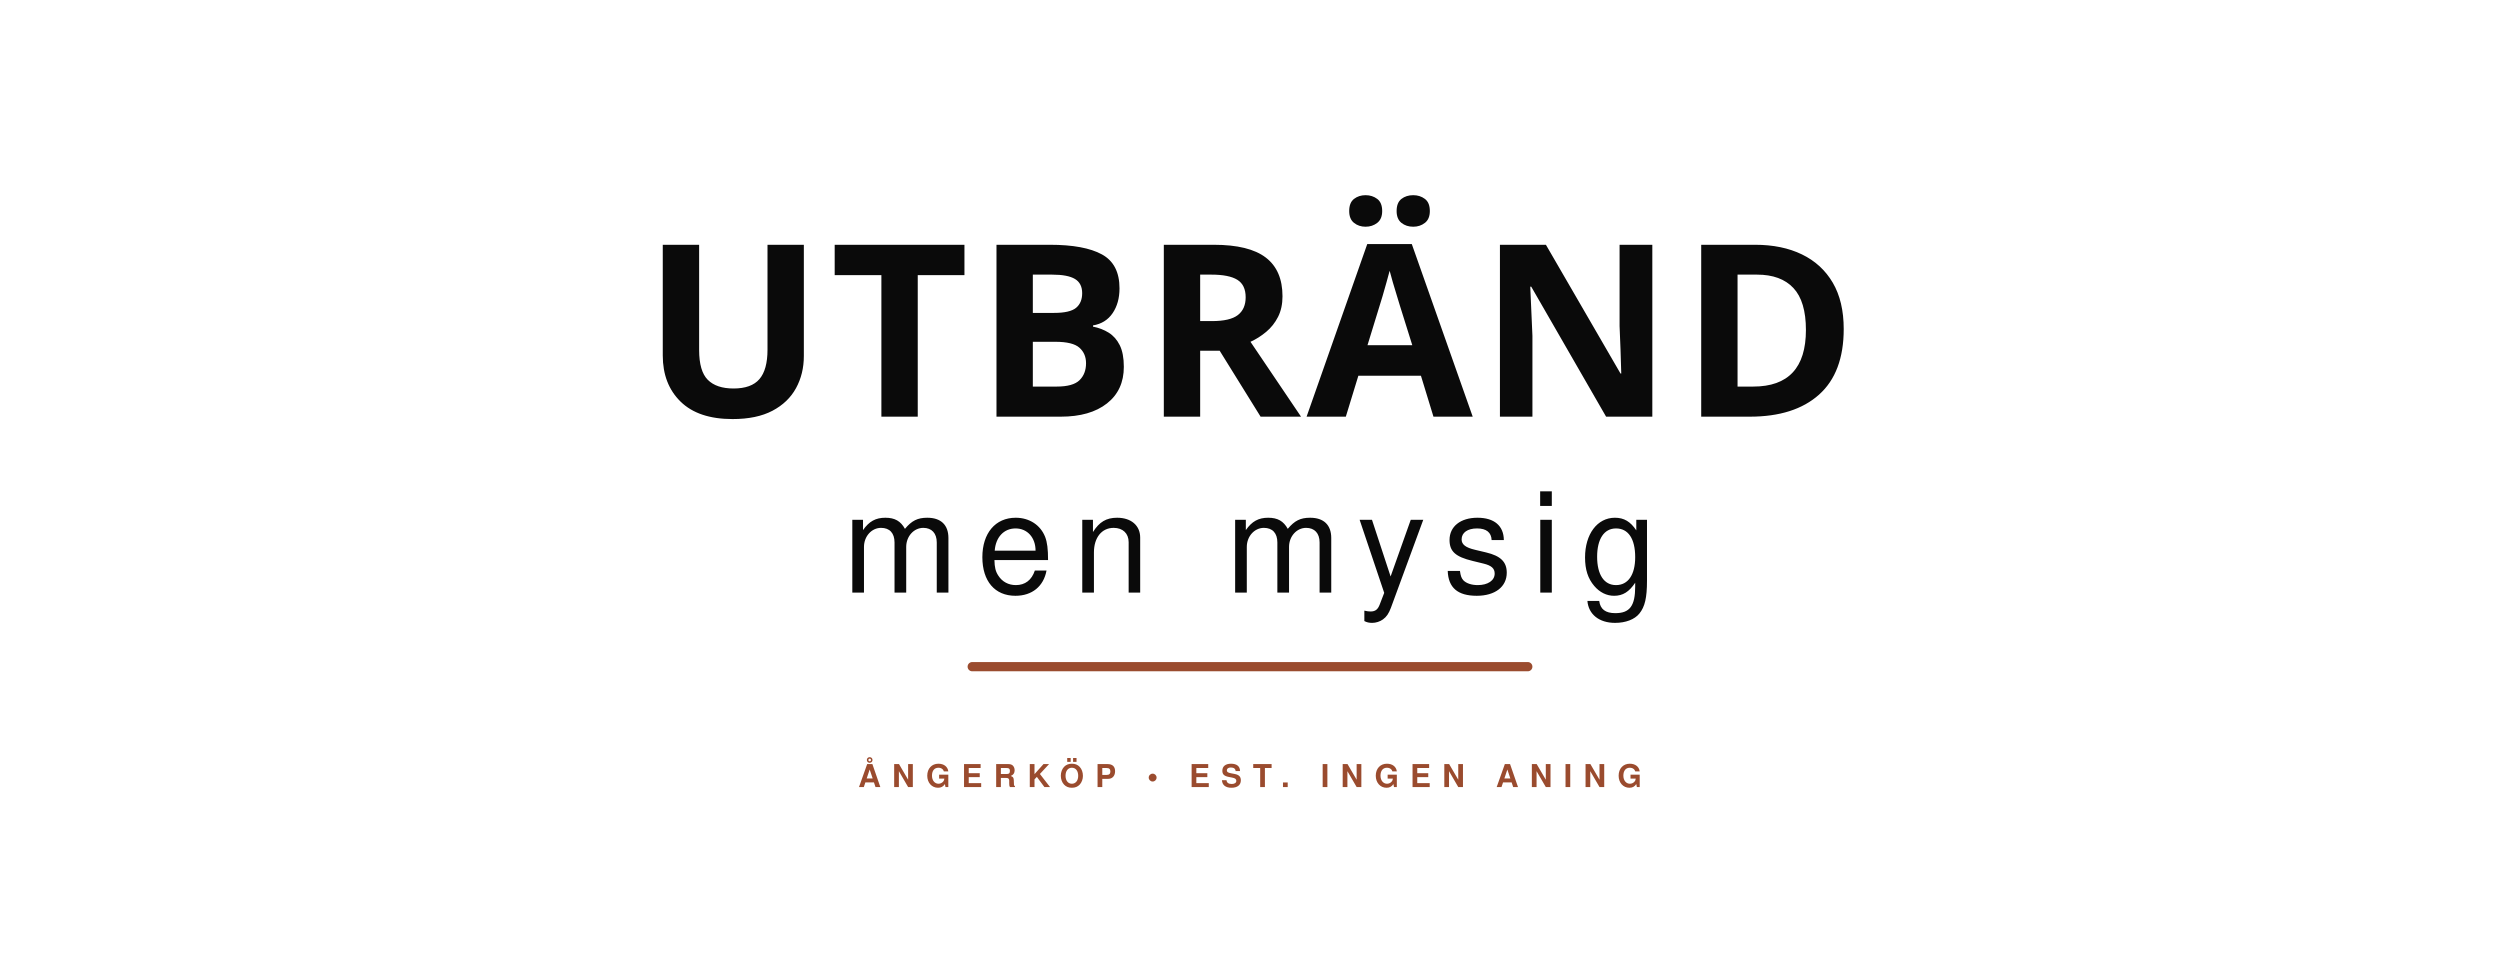
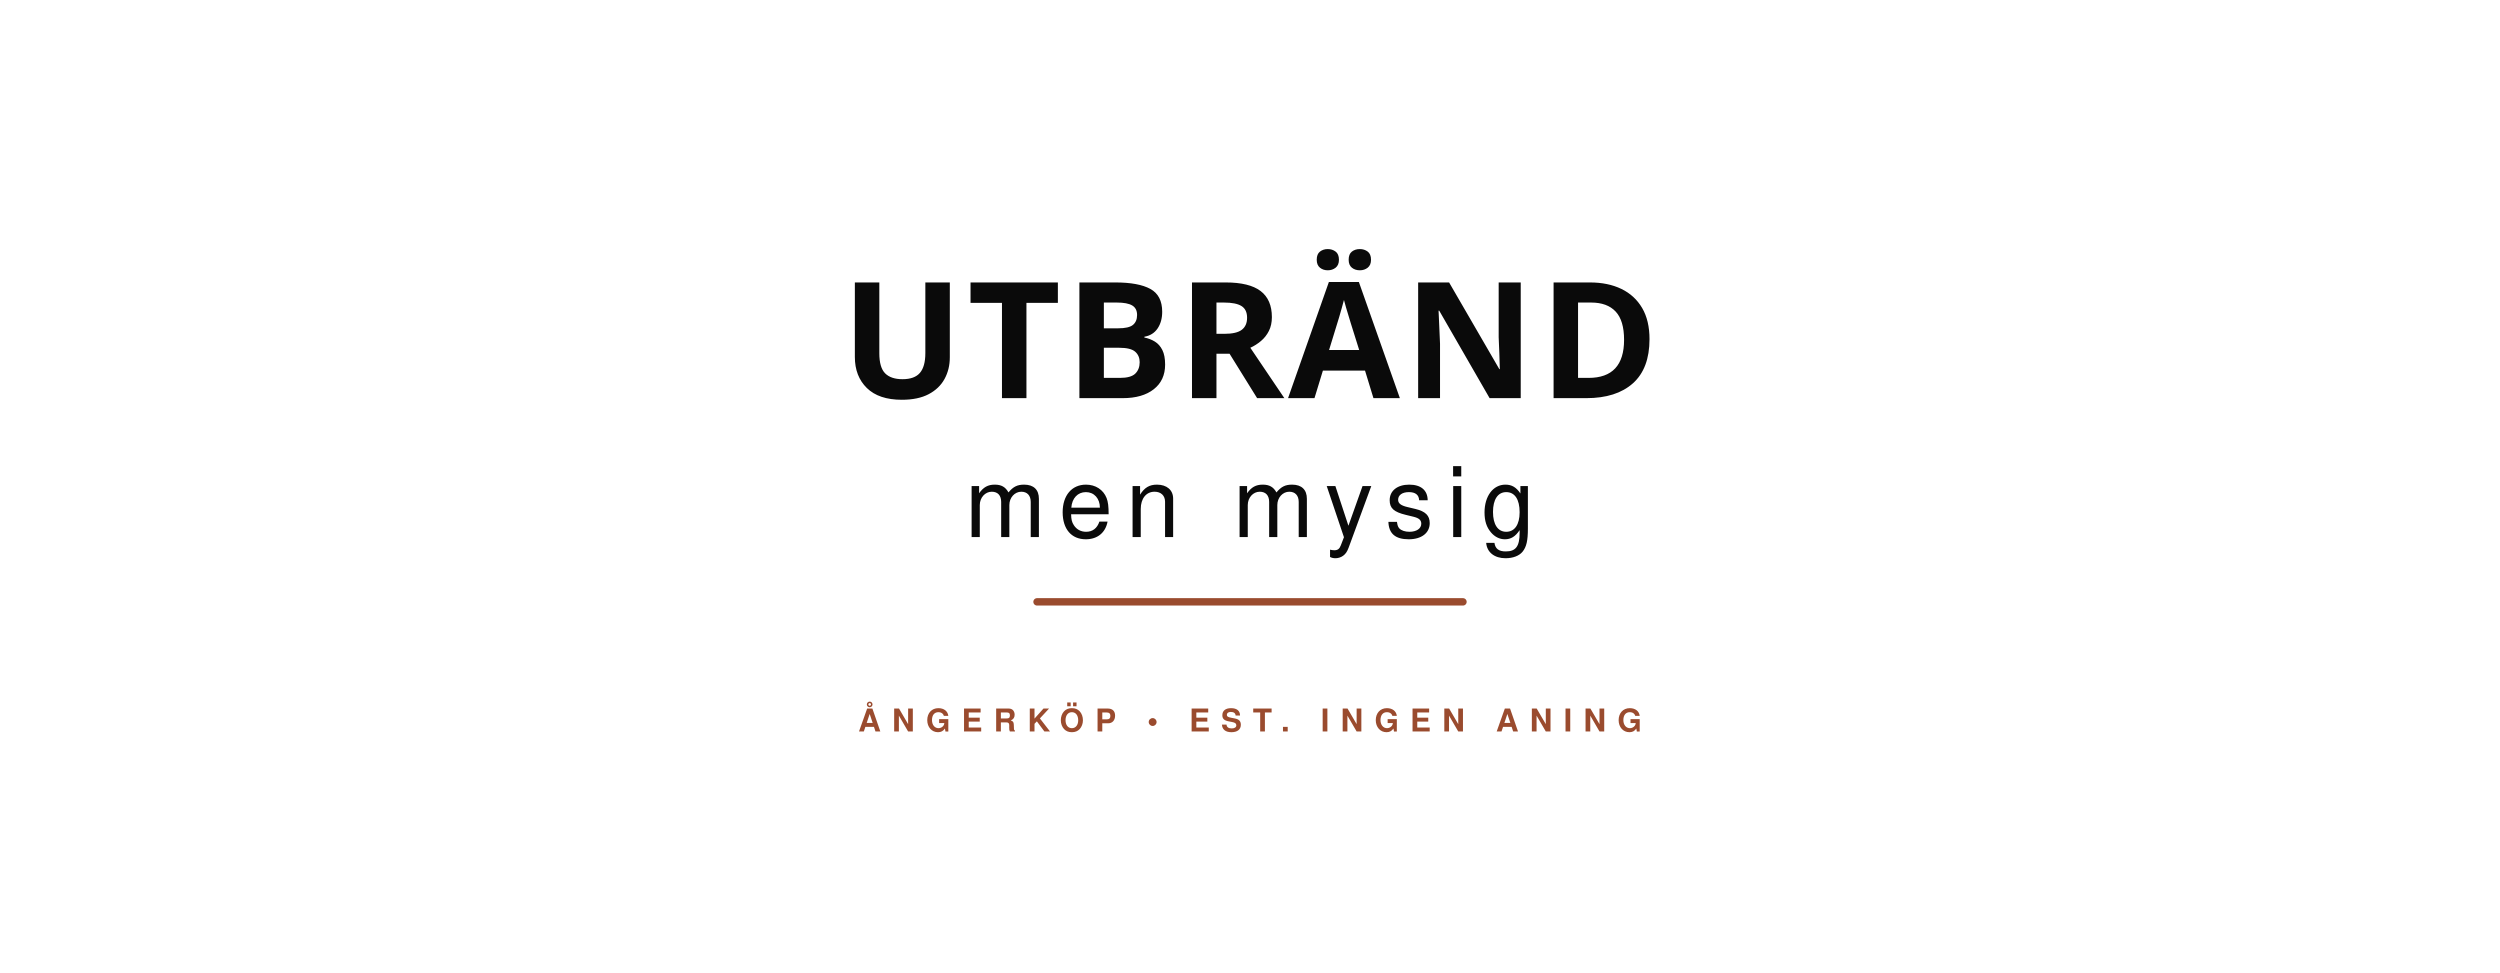
<svg xmlns="http://www.w3.org/2000/svg" viewBox="0 0 2700 1050">
-   <text x="1350" y="450" text-anchor="middle" font-family="Arial Black, Arial-Black, sans-serif" font-weight="900" font-size="260" letter-spacing="6" fill="#0A0A0A">UTBRÄND</text>
-   <text x="1350" y="640" text-anchor="middle" font-family="Helvetica, Arial, sans-serif" font-weight="500" font-size="150" letter-spacing="20" fill="#0A0A0A">men mysig</text>
-   <line x1="1050" y1="720" x2="1650" y2="720" stroke="#9A4B2E" stroke-width="10" stroke-linecap="round" />
-   <text x="1350" y="850" text-anchor="middle" font-family="Helvetica, Arial, sans-serif" font-weight="700" font-size="34" letter-spacing="12" fill="#9A4B2E">ÅNGERKÖP • EST. INGEN ANING</text>
+   <text x="1350" y="430" text-anchor="middle" font-family="Arial Black, Arial-Black, sans-serif" font-weight="900" font-size="175" letter-spacing="4" fill="#0A0A0A">UTBRÄND</text>
+   <text x="1350" y="580" text-anchor="middle" font-family="Helvetica, Arial, sans-serif" font-weight="500" font-size="105" letter-spacing="14" fill="#0A0A0A">men mysig</text>
+   <line x1="1120" y1="650" x2="1580" y2="650" stroke="#9A4B2E" stroke-width="8" stroke-linecap="round" />
+   <text x="1350" y="790" text-anchor="middle" font-family="Helvetica, Arial, sans-serif" font-weight="700" font-size="34" letter-spacing="12" fill="#9A4B2E">ÅNGERKÖP • EST. INGEN ANING</text>
</svg>
